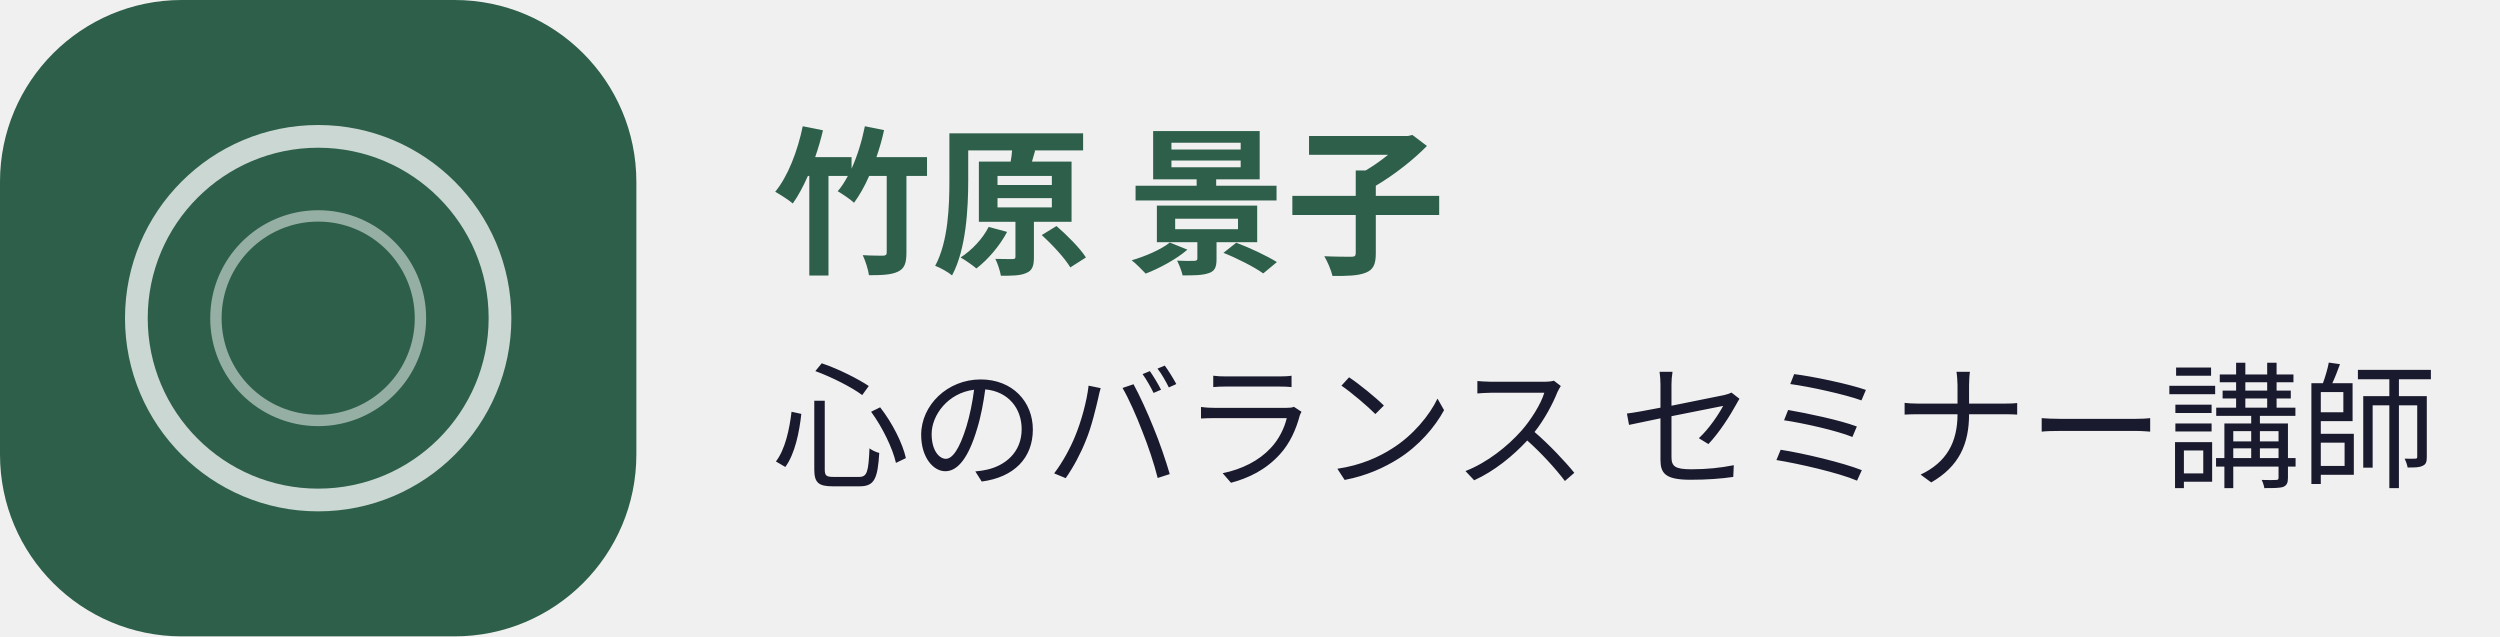
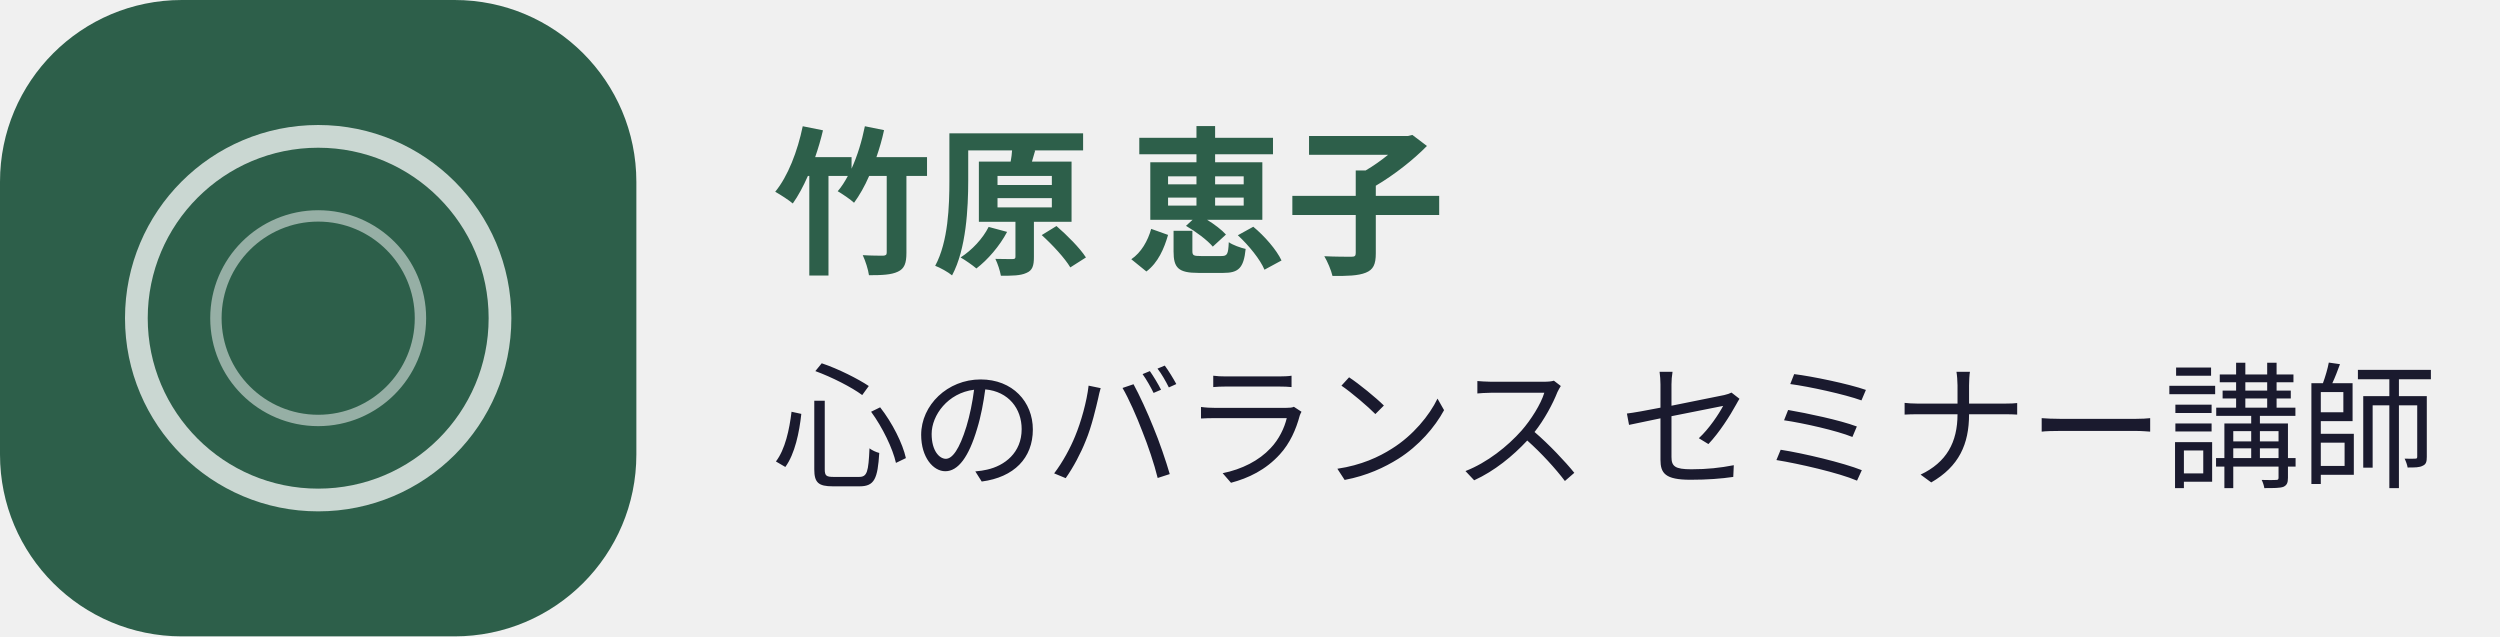
<svg xmlns="http://www.w3.org/2000/svg" width="220" height="56" viewBox="0 0 220 56" fill="none" role="img" aria-labelledby="title desc">
  <rect width="56" height="56" rx="16" fill="#2D5F4A" />
  <circle cx="28" cy="28" r="16" stroke="white" stroke-opacity="0.75" stroke-width="2" />
  <circle cx="28" cy="28" r="9" stroke="white" stroke-opacity="0.5" />
-   <text x="68" y="23" fill="#2D5F4A" font-size="14" font-family="Noto Serif JP, serif" font-weight="700">竹原 景子</text>
+   <text x="68" y="23" fill="#2D5F4A" font-size="14" font-family="Noto Serif JP, serif" font-weight="700">竹原 恵子</text>
  <text x="68" y="42" fill="#1A1A2E" font-size="12" font-family="Noto Sans JP, sans-serif">心のバランス セミナー講師</text>
</svg>
